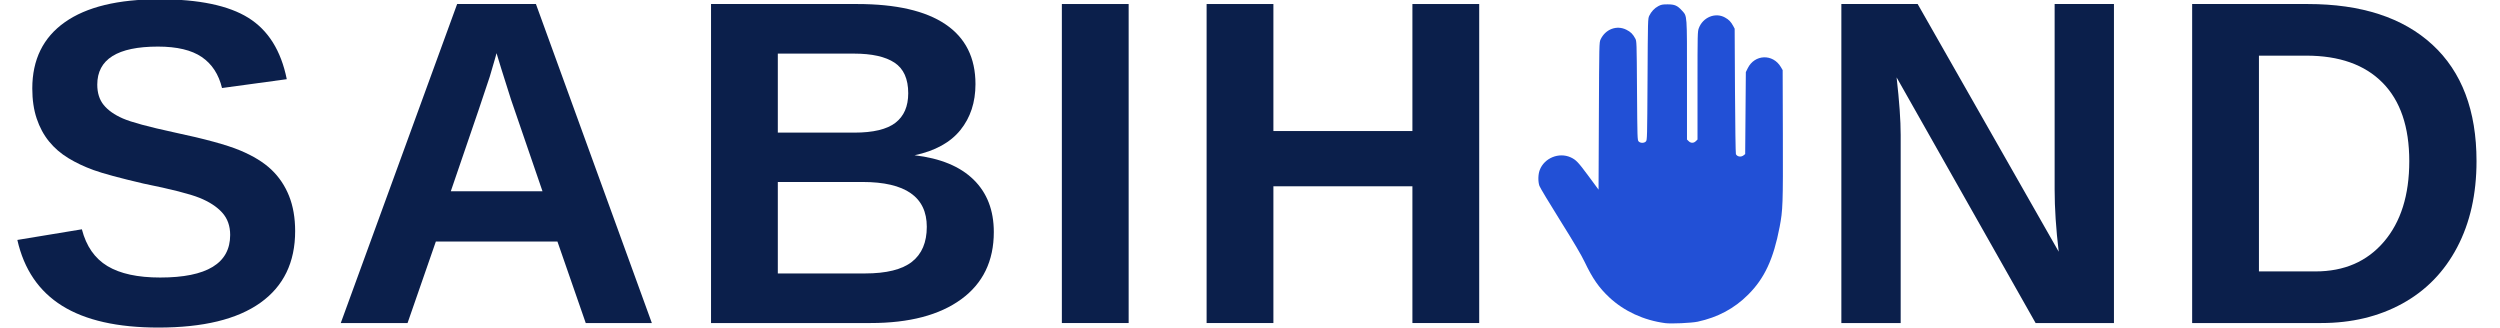
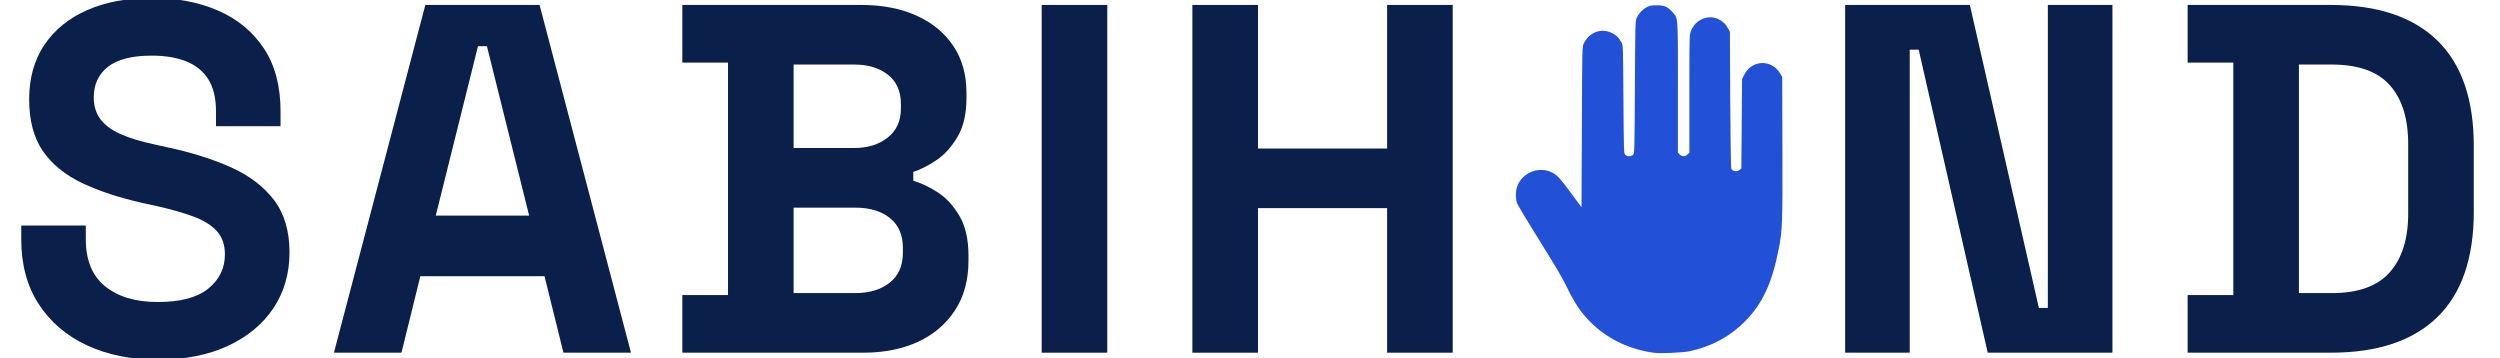
- <svg xmlns="http://www.w3.org/2000/svg" viewBox="-10 -810 6269.4 820" width="3134" height="410">
-   <path fill="#0B1F4B" transform="translate(0 0) scale(1 -1)" d="M730.163 230.518Q730.163 112.988 643.009 50.816Q555.855 -11.356 387.225 -11.356Q233.357 -11.356 145.919 43.151Q58.481 97.658 33.499 208.375L195.316 235.06Q211.781 171.469 259.475 142.796Q307.168 114.123 391.767 114.123Q567.211 114.123 567.211 220.866Q567.211 254.933 547.055 277.076Q526.899 299.219 490.277 313.982Q453.655 328.744 349.752 349.752Q260.043 370.759 224.84 383.534Q189.638 396.309 161.249 413.627Q132.86 430.944 112.988 455.358Q93.116 479.773 82.044 512.704Q70.972 545.635 70.972 588.219Q70.972 696.664 152.449 754.294Q233.925 811.923 389.496 811.923Q538.254 811.923 612.917 765.366Q687.58 718.808 709.155 611.498L546.771 589.354Q534.28 641.022 495.955 667.14Q457.63 693.258 386.089 693.258Q233.925 693.258 233.925 597.871Q233.925 566.643 250.106 546.771Q266.288 526.899 298.084 512.988Q329.879 499.077 426.969 478.07Q542.229 453.655 591.909 432.931Q641.59 412.207 670.546 384.67Q699.503 357.133 714.833 318.808Q730.163 280.483 730.163 230.518Z" />
-   <path fill="#0B1F4B" transform="translate(815.6 0) scale(1 -1)" d="M643.293 0.0 572.321 204.4H267.424L196.451 0.0H28.957L320.795 800.0H518.382L809.084 0.0ZM419.588 676.792 416.182 664.301Q410.504 643.861 402.555 617.743Q394.606 591.625 304.897 330.447H534.847L455.926 560.397L431.512 637.615Z" />
-   <path fill="#0B1F4B" transform="translate(1695.3 0) scale(1 -1)" d="M786.941 228.247Q786.941 119.233 705.181 59.617Q623.421 0.0 478.07 0.0H77.786V800.0H444.003Q590.49 800.0 665.72 749.184Q740.951 698.368 740.951 599.006Q740.951 530.873 703.194 484.031Q665.436 437.189 588.219 420.724Q685.309 409.368 736.125 359.688Q786.941 310.007 786.941 228.247ZM572.321 576.295Q572.321 630.234 537.97 652.945Q503.62 675.656 436.054 675.656H245.28V477.502H437.189Q508.162 477.502 540.241 502.2Q572.321 526.899 572.321 576.295ZM618.879 241.306Q618.879 353.726 457.63 353.726H245.28V124.344H463.875Q544.5 124.344 581.689 153.584Q618.879 182.825 618.879 241.306Z" />
-   <path fill="#0B1F4B" transform="translate(2575.1 0) scale(1 -1)" d="M77.786 0.0V800.0H245.28V0.0Z" />
-   <path fill="#0B1F4B" transform="translate(2938.1 0) scale(1 -1)" d="M593.896 0.0V342.938H245.28V0.0H77.786V800.0H245.28V481.476H593.896V800.0H761.391V0.0Z" />
-   <path fill="#2250D6" fill-rule="evenodd" transform="translate(3847.885 -800) scale(1.649) translate(-70 -13)" d="M263.0 498.3C230.3 494.0 200.4 480.2 177.7 459.0C162.1 444.3 152.5 430.6 140.5 405.5C135.5 395.0 124.4 376.1 103.3 342.4C86.7 315.9 72.5 292.2 71.6 289.6C69.3 283.0 69.5 272.3 72.0 265.6C78.9 247.2 101.2 238.0 119.2 246.2C127.3 250.0 130.4 253.2 146.6 275.1L161.5 295.3L162.0 183.4C162.5 72.3 162.5 71.5 164.6 66.9C171.9 51.3 189.1 44.7 203.8 52.1C210.3 55.3 213.7 58.7 217.3 65.4C219.5 69.5 219.5 69.6 220.0 144.6C220.5 216.8 220.6 219.9 222.4 221.9C225.0 224.8 231.0 224.8 233.6 221.9C235.4 219.9 235.5 216.5 236.0 127.6C236.5 36.6 236.5 35.4 238.6 30.9C241.6 24.6 246.5 19.3 252.4 16.2C256.8 13.9 258.7 13.5 266.5 13.5C277.3 13.5 281.4 15.3 288.4 23.0C296.4 32.0 296.0 26.6 296.0 128.7L296.0 219.1L298.5 221.5C301.7 224.8 306.3 224.8 309.5 221.5L312.0 219.1L312.0 137.1C312.0 57.4 312.1 54.9 314.0 49.7C320.2 33.1 339.2 25.3 353.8 33.5C359.7 36.7 362.9 40.1 366.3 46.4L368.5 50.5L369.0 145.0C369.3 197.0 369.9 240.3 370.4 241.3C372.3 245.3 378.3 246.2 382.1 243.1L384.5 241.2L385.0 178.8L385.5 116.5L388.3 110.8C398.8 89.3 426.7 88.3 438.8 108.9L441.5 113.5L441.8 212.5C442.1 318.5 441.8 326.0 436.9 352.0C427.5 401.0 413.9 430.2 389.0 455.0C367.9 476.1 342.8 489.5 312.2 496.1C302.7 498.1 272.0 499.5 263.0 498.3Z" />
-   <path fill="#0B1F4B" transform="translate(4529.9 0) scale(1 -1)" d="M564.94 0.0 216.324 616.04Q226.544 526.331 226.544 471.824V0.0H77.786V800.0H269.127L622.853 178.85Q612.633 264.585 612.633 334.989V800.0H761.391V0.0Z" />
-   <path fill="#0B1F4B" transform="translate(5409.6 0) scale(1 -1)" d="M790.916 405.962Q790.916 282.186 742.37 189.922Q693.825 97.658 604.968 48.829Q516.111 0.0 401.419 0.0H77.786V800.0H367.353Q569.482 800.0 680.199 698.084Q790.916 596.167 790.916 405.962ZM622.285 405.962Q622.285 534.847 555.287 602.697Q488.29 670.546 363.946 670.546H245.28V129.454H387.225Q495.103 129.454 558.694 203.833Q622.285 278.211 622.285 405.962Z" />
+ <svg xmlns="http://www.w3.org/2000/svg" viewBox="-10 -810 5751.3 820" width="2866" height="410">
+   <path fill="#0B1F4B" transform="translate(0.0 0) scale(1 -1)" d="M353.1 -16.0Q260.6 -16.0 189.7 17.1Q118.9 50.3 78.9 112.0Q38.9 173.7 38.9 260.6V292.6H187.4V260.6Q187.4 188.6 232.0 152.6Q276.6 116.6 353.1 116.6Q430.9 116.6 469.1 147.4Q507.4 178.3 507.4 226.3Q507.4 259.4 488.6 280.0Q469.7 300.6 433.7 313.7Q397.7 326.9 346.3 338.3L320.0 344.0Q237.7 362.3 178.9 390.3Q120.0 418.3 88.6 464.0Q57.1 509.7 57.1 582.9Q57.1 656.0 92.0 708.0Q126.9 760.0 190.3 788.0Q253.7 816.0 339.4 816.0Q425.1 816.0 492.0 786.9Q558.9 757.7 597.1 700.0Q635.4 642.3 635.4 555.4V521.1H486.9V555.4Q486.9 601.1 469.1 629.1Q451.4 657.1 418.3 670.3Q385.1 683.4 339.4 683.4Q270.9 683.4 238.3 657.7Q205.7 632.0 205.7 587.4Q205.7 557.7 221.1 537.1Q236.6 516.6 267.4 502.9Q298.3 489.1 346.3 478.9L372.6 473.1Q458.3 454.9 521.7 426.3Q585.1 397.7 620.6 350.9Q656.0 304.0 656.0 230.9Q656.0 157.7 618.9 102.3Q581.7 46.9 513.7 15.4Q445.7 -16.0 353.1 -16.0Z" />
+   <path fill="#0B1F4B" transform="translate(737.6 0) scale(1 -1)" d="M20.6 0.0 230.9 800.0H493.7L704.0 0.0H548.6L505.1 176.0H219.4L176.0 0.0ZM254.9 315.4H469.7L372.6 705.1H352.0Z" />
+   <path fill="#0B1F4B" transform="translate(1507.1 0) scale(1 -1)" d="M52.6 0.0V132.6H157.7V667.4H52.6V800.0H464.0Q537.1 800.0 591.4 775.4Q645.7 750.9 676.0 705.7Q706.3 660.6 706.3 597.7V586.3Q706.3 531.4 685.7 496.6Q665.1 461.7 637.1 442.9Q609.1 424.0 584.0 416.0V395.4Q609.1 388.6 638.9 369.7Q668.6 350.9 689.7 315.4Q710.9 280.0 710.9 222.9V211.4Q710.9 145.1 680.0 97.7Q649.1 50.3 594.9 25.1Q540.6 0.0 468.6 0.0ZM308.6 137.1H450.3Q499.4 137.1 529.7 161.1Q560.0 185.1 560.0 229.7V241.1Q560.0 285.7 530.3 309.7Q500.6 333.7 450.3 333.7H308.6ZM308.6 470.9H448.0Q494.9 470.9 525.1 494.9Q555.4 518.9 555.4 561.1V572.6Q555.4 616.0 525.7 639.4Q496.0 662.9 448.0 662.9H308.6Z" />
+   <path fill="#0B1F4B" transform="translate(2311.0 0) scale(1 -1)" d="M75.4 0.0V800.0H226.3V0.0Z" />
+   <path fill="#0B1F4B" transform="translate(2657.7 0) scale(1 -1)" d="M75.4 0.0V800.0H226.3V469.7H523.4V800.0H674.3V0.0H523.4V332.6H226.3V0.0Z" />
+   <path fill="#2250D6" fill-rule="evenodd" transform="translate(3477.4 -800) scale(1.649) translate(-70 -13)" d="M263.0 498.3C230.3 494.0 200.4 480.2 177.7 459.0C162.1 444.3 152.5 430.6 140.5 405.5C135.5 395.0 124.4 376.1 103.3 342.4C86.7 315.9 72.5 292.2 71.6 289.6C69.3 283.0 69.5 272.3 72.0 265.6C78.9 247.2 101.2 238.0 119.2 246.2C127.3 250.0 130.4 253.2 146.6 275.1L161.5 295.3L162.0 183.4C162.5 72.3 162.5 71.5 164.6 66.9C171.9 51.3 189.1 44.7 203.8 52.1C210.3 55.3 213.7 58.7 217.3 65.4C219.5 69.5 219.5 69.6 220.0 144.6C220.5 216.8 220.6 219.9 222.4 221.9C225.0 224.8 231.0 224.8 233.6 221.9C235.4 219.9 235.5 216.5 236.0 127.6C236.5 36.6 236.5 35.4 238.6 30.9C241.6 24.6 246.5 19.3 252.4 16.2C256.8 13.9 258.7 13.5 266.5 13.5C277.3 13.5 281.4 15.3 288.4 23.0C296.4 32.0 296.0 26.6 296.0 128.7L296.0 219.1L298.5 221.5C301.7 224.8 306.3 224.8 309.5 221.5L312.0 219.1L312.0 137.1C312.0 57.4 312.1 54.9 314.0 49.7C320.2 33.1 339.2 25.3 353.8 33.5C359.7 36.7 362.9 40.1 366.3 46.4L368.5 50.5L369.0 145.0C369.3 197.0 369.9 240.3 370.4 241.3C372.3 245.3 378.3 246.2 382.1 243.1L384.5 241.2L385.0 178.8L385.5 116.5L388.3 110.8C398.8 89.3 426.7 88.3 438.8 108.9L441.5 113.5L441.8 212.5C442.1 318.5 441.8 326.0 436.9 352.0C427.5 401.0 413.9 430.2 389.0 455.0C367.9 476.1 342.8 489.5 312.2 496.1C302.7 498.1 272.0 499.5 263.0 498.3Z" />
+   <path fill="#0B1F4B" transform="translate(4159.4 0) scale(1 -1)" d="M75.4 0.0V800.0H362.3L521.1 102.9H541.7V800.0H690.3V0.0H403.4L244.6 697.1H224.0V0.0Z" />
+   <path fill="#0B1F4B" transform="translate(4970.1 0) scale(1 -1)" d="M52.6 0.0V132.6H157.7V667.4H52.6V800.0H381.7Q542.9 800.0 626.9 718.3Q710.9 636.6 710.9 475.4V324.6Q710.9 163.4 626.9 81.7Q542.9 0.0 381.7 0.0ZM308.6 137.1H384.0Q475.4 137.1 517.7 185.1Q560.0 233.1 560.0 320.0V480.0Q560.0 568.0 517.7 615.4Q475.4 662.9 384.0 662.9H308.6Z" />
</svg>
